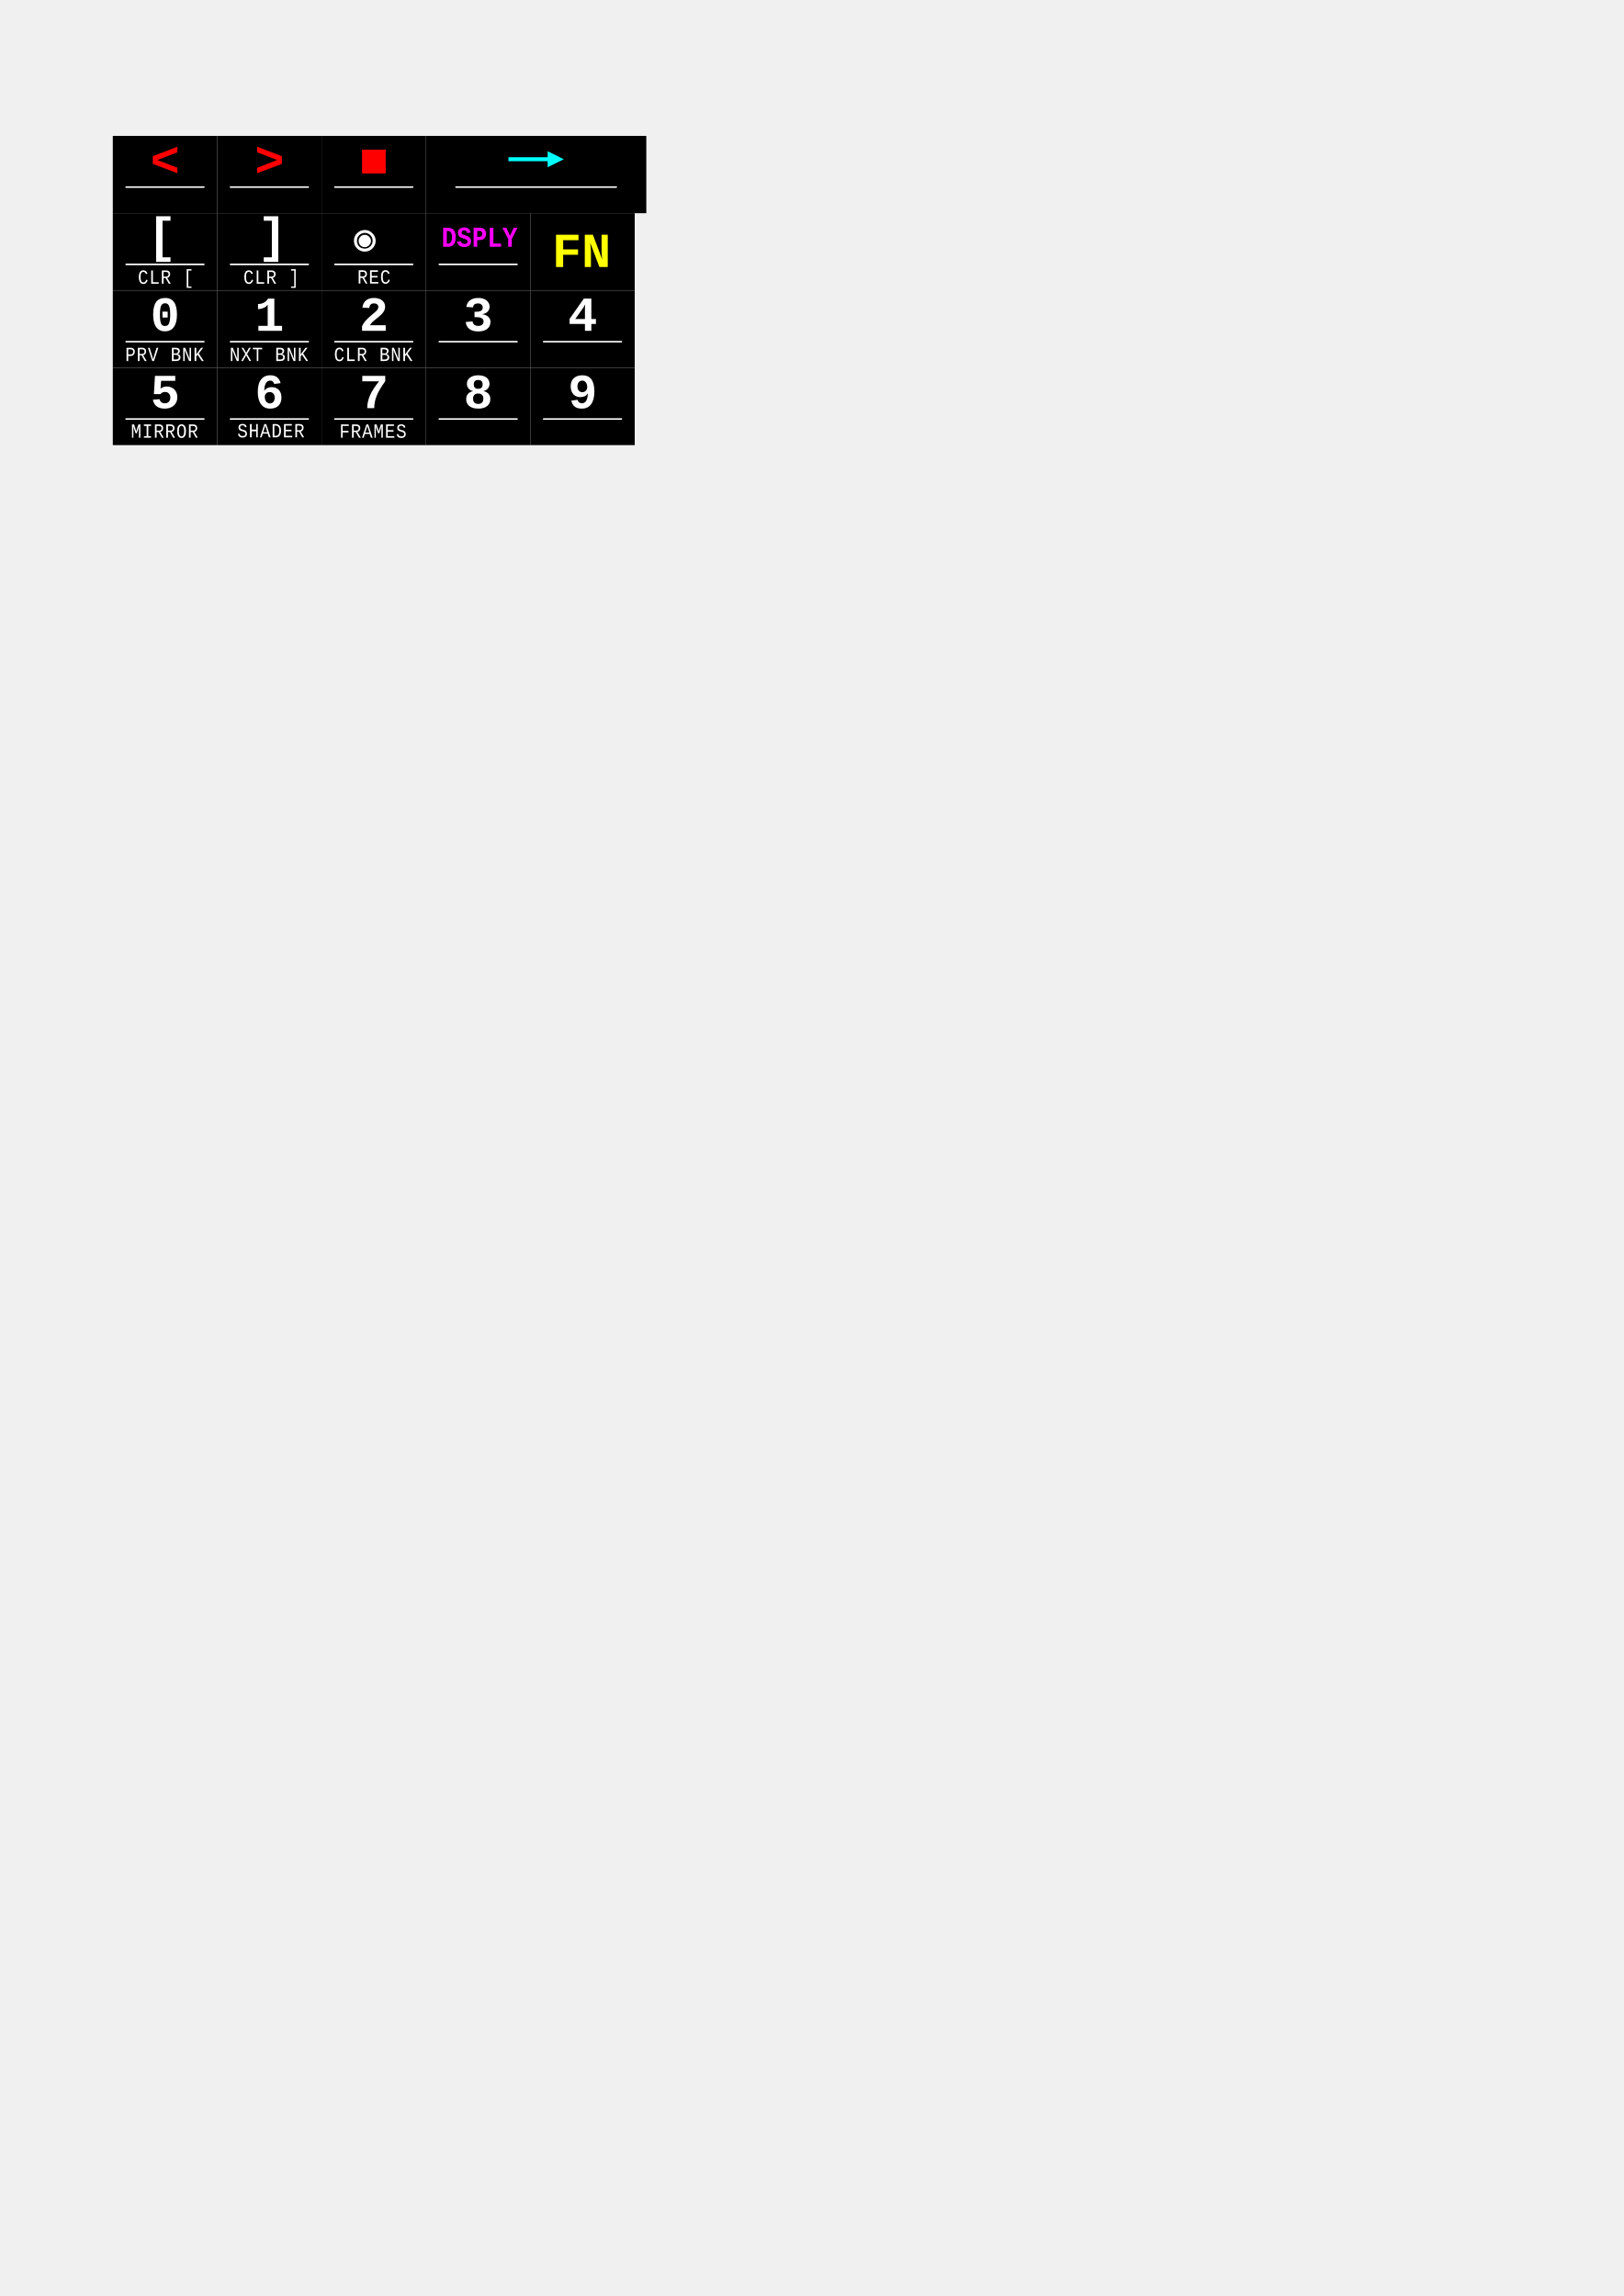
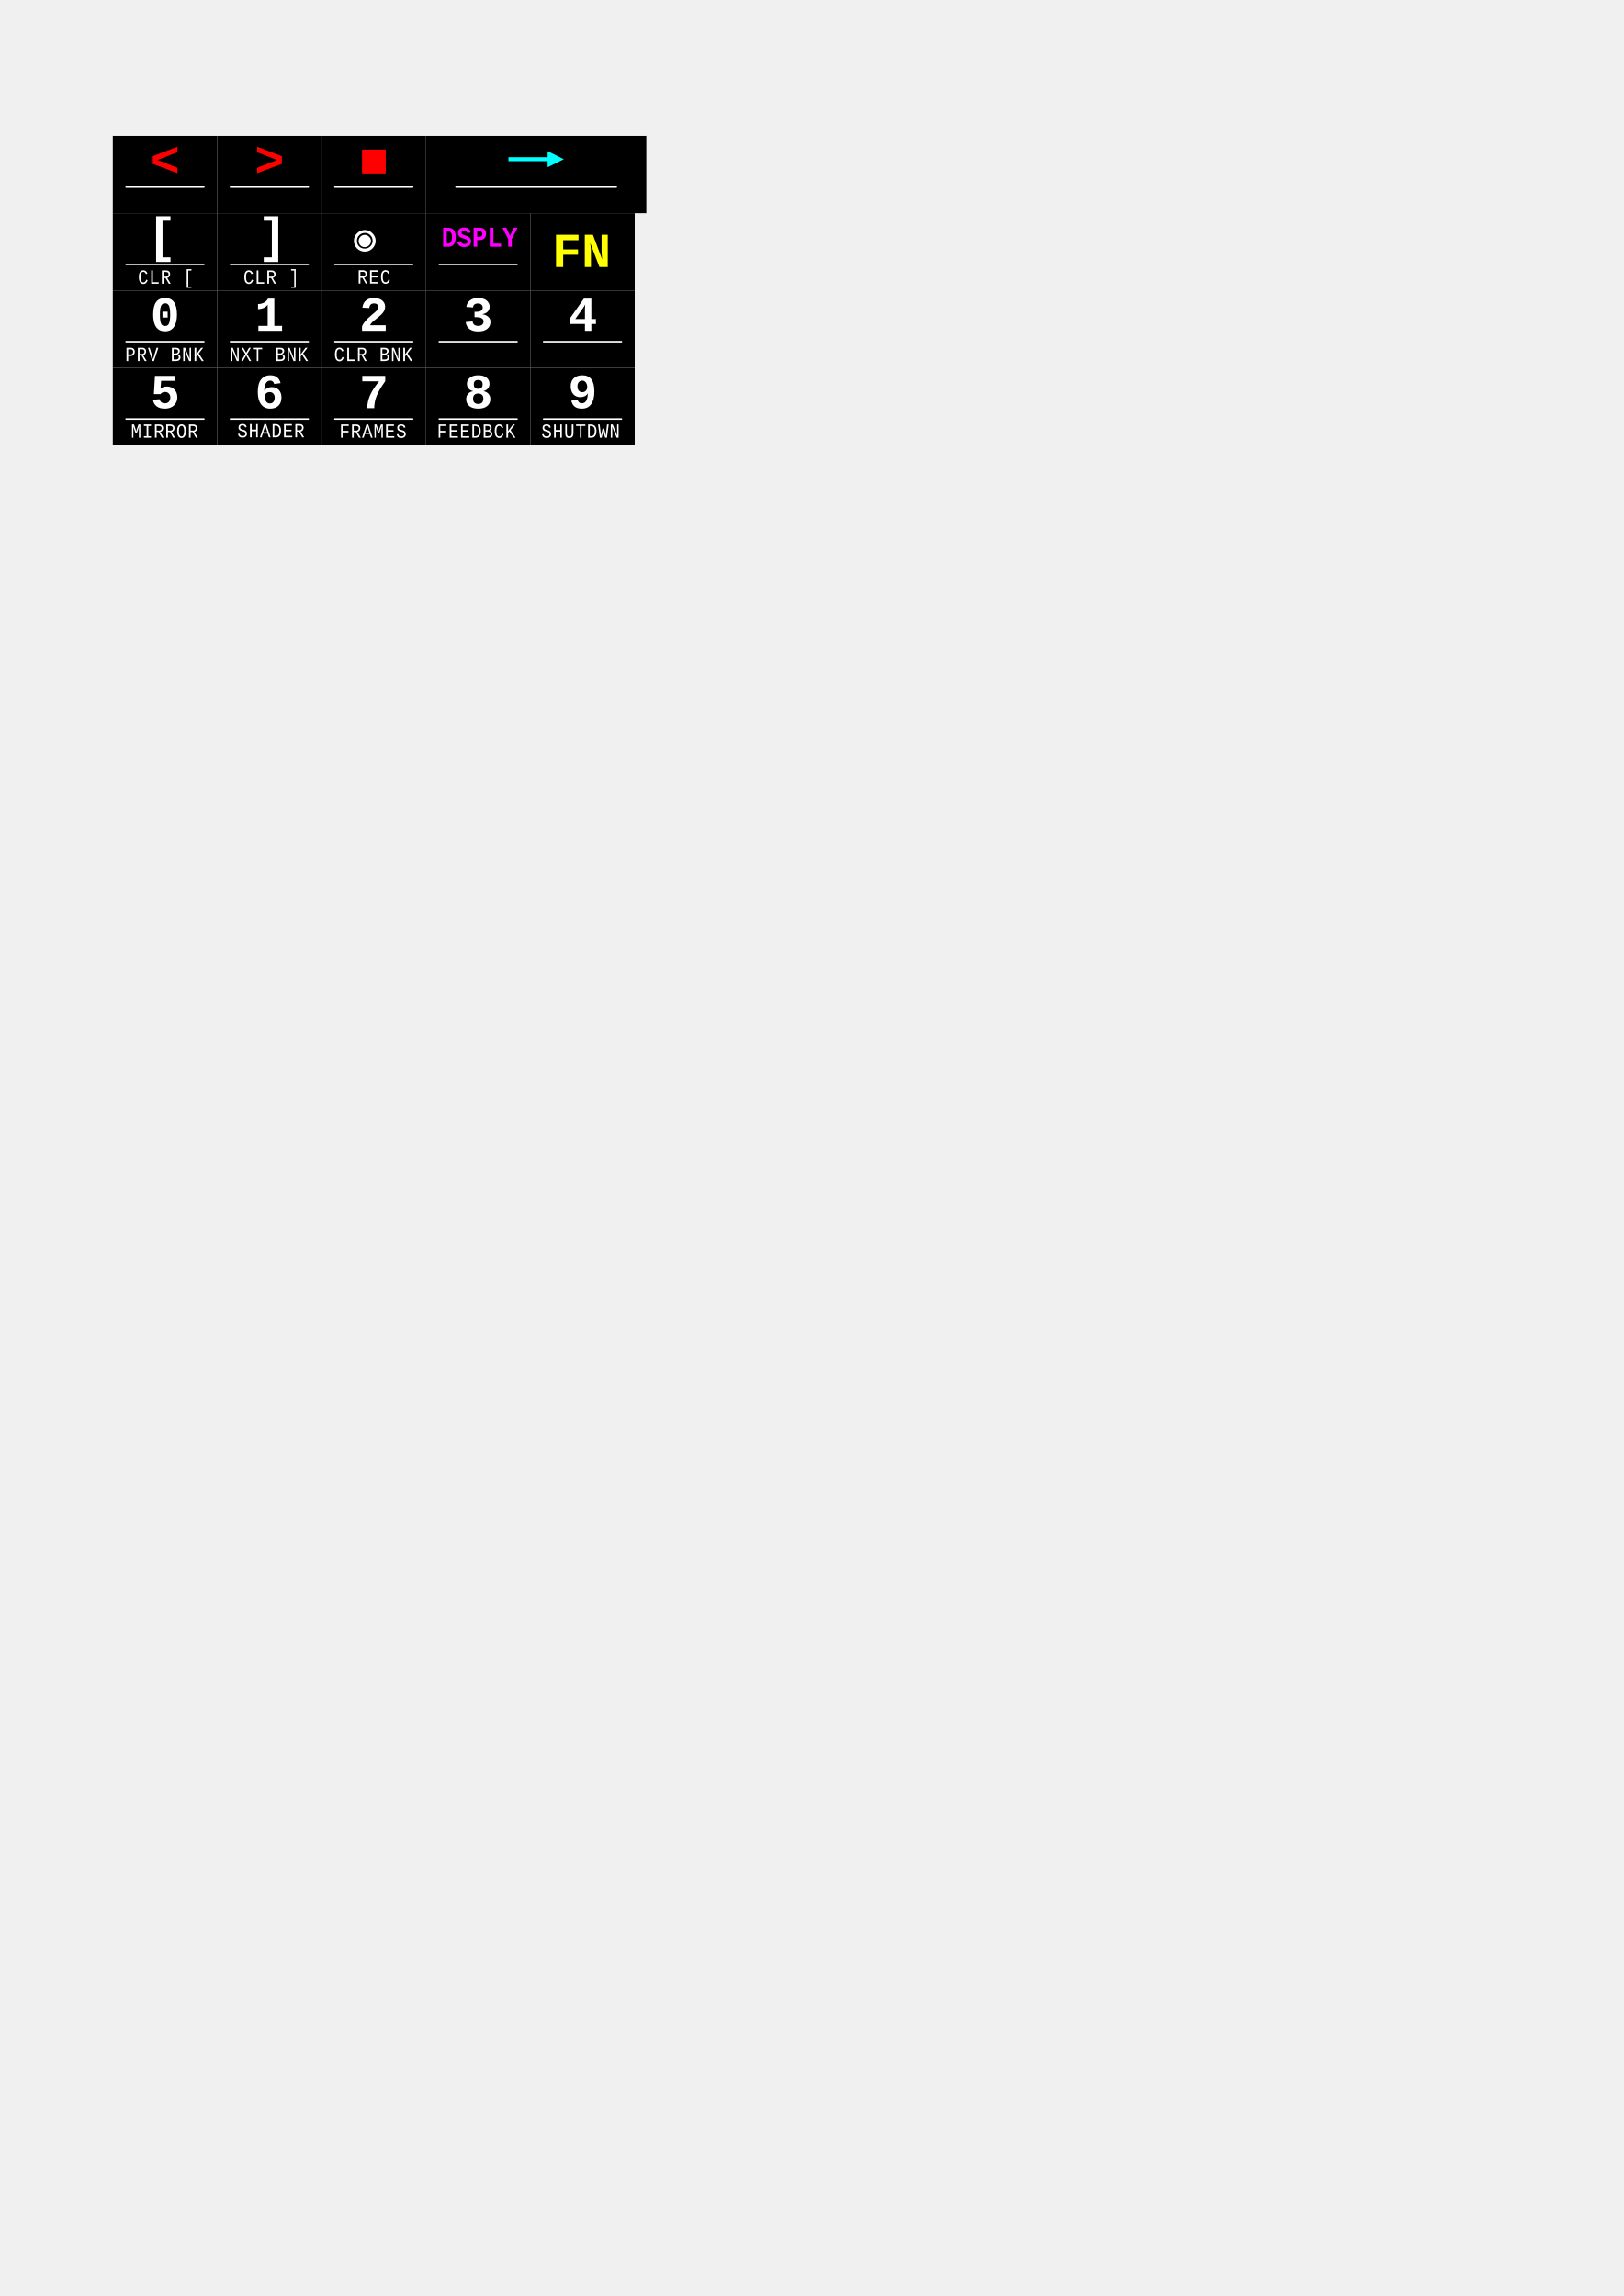
<svg xmlns="http://www.w3.org/2000/svg" width="210mm" height="297mm" viewBox="0 0 210 297" version="1.1" id="svg8" enable-background="new">
  <defs id="defs2" />
  <g id="layer1" style="display:inline">
    <g transform="translate(51.88333,42.37619)" id="g4563-7-3-8">
      <rect style="stroke-width:0.265" y="5.202" x="16.707" height="10" width="13.5" id="rect10-4-4-0" />
      <text xml:space="preserve" style="font-style:normal;font-variant:normal;font-weight:normal;font-stretch:normal;font-size:6.35px;line-height:1.25;font-family:'Courier New';-inkscape-font-specification:'Courier New';letter-spacing:0px;word-spacing:0px;fill:#000000;fill-opacity:1;stroke:none;stroke-width:0.265" x="21.565" y="10.419" id="text1169">
        <tspan x="21.565" y="10.419" id="tspan1167" style="stroke-width:0.265">
          <tspan x="21.565" y="10.419" style="font-weight:bold;fill:#ffffff;stroke-width:0.265" id="tspan1165">9</tspan>
        </tspan>
      </text>
      <text transform="scale(0.9364614,1.06785)" id="text5462" y="13.339" x="19.363" style="font-style:normal;font-variant:normal;font-weight:normal;font-stretch:normal;font-size:2.43px;line-height:1.25;font-family:'Courier New';-inkscape-font-specification:'Courier New';letter-spacing:0.108px;word-spacing:0px;fill:#000000;fill-opacity:1;stroke:none;stroke-width:0.2;stroke-miterlimit:4;stroke-dasharray:none" xml:space="preserve">
-         <tspan style="fill:#000000;stroke-width:0.2" id="tspan5460" y="13.339" x="19.363">
-           <tspan id="tspan5458" style="font-weight:normal;letter-spacing:0.108px;fill:#000000;stroke-width:0.2;stroke-miterlimit:4;stroke-dasharray:none" y="13.339" x="19.363">CLR BNK</tspan>
+         <tspan style="fill:#ffffff;stroke-width:0.2" id="tspan5460" y="13.339" x="19.363">
+           <tspan id="tspan5458" style="font-weight:normal;letter-spacing:0.108px;fill:#ffffff;stroke-width:0.2;stroke-miterlimit:4;stroke-dasharray:none" y="13.339" x="19.363">SHUTDWN</tspan>
        </tspan>
      </text>
      <path id="path3725-6-8-02" d="M 18.428,11.823 H 28.485" style="opacity:1;fill:#ffffff;fill-opacity:1;stroke:#ffffff;stroke-width:0.2;stroke-linecap:round;stroke-linejoin:miter;stroke-miterlimit:4;stroke-dasharray:none;stroke-dashoffset:0;stroke-opacity:1" />
    </g>
    <g transform="translate(38.38333,42.37619)" id="g4563-4-4-7">
      <rect style="stroke-width:0.265" y="5.202" x="16.707" height="10" width="13.5" id="rect10-9-8-7" />
      <text xml:space="preserve" style="font-style:normal;font-variant:normal;font-weight:normal;font-stretch:normal;font-size:6.35px;line-height:1.25;font-family:'Courier New';-inkscape-font-specification:'Courier New';letter-spacing:0px;word-spacing:0px;fill:#000000;fill-opacity:1;stroke:none;stroke-width:0.265" x="21.565" y="10.419" id="text1163">
        <tspan x="21.565" y="10.419" id="tspan1161" style="stroke-width:0.265">
          <tspan x="21.565" y="10.419" style="font-weight:bold;fill:#ffffff;stroke-width:0.265" id="tspan1159">8</tspan>
        </tspan>
      </text>
      <path id="path3725-8-3-1" d="M 18.428,11.823 H 28.485" style="opacity:1;fill:#ffffff;fill-opacity:1;stroke:#ffffff;stroke-width:0.2;stroke-linecap:round;stroke-linejoin:miter;stroke-miterlimit:4;stroke-dasharray:none;stroke-dashoffset:0;stroke-opacity:1" />
      <text xml:space="preserve" style="font-style:normal;font-variant:normal;font-weight:normal;font-stretch:normal;font-size:2.43px;line-height:1.25;font-family:'Courier New';-inkscape-font-specification:'Courier New';letter-spacing:0.108px;word-spacing:0px;fill:#000000;fill-opacity:1;stroke:none;stroke-width:0.2;stroke-miterlimit:4;stroke-dasharray:none" x="19.363" y="13.339" id="text5453" transform="scale(0.9364614,1.06785)">
-         <tspan x="19.363" y="13.339" id="tspan5451" style="fill:#000000;stroke-width:0.2">
-           <tspan x="19.363" y="13.339" style="font-weight:normal;letter-spacing:0.108px;fill:#000000;stroke-width:0.2;stroke-miterlimit:4;stroke-dasharray:none" id="tspan5449">CLR BNK</tspan>
+         <tspan x="19.363" y="13.339" id="tspan5451" style="fill:#ffffff;stroke-width:0.2">
+           <tspan x="19.363" y="13.339" style="font-weight:normal;letter-spacing:0.108px;fill:#ffffff;stroke-width:0.2;stroke-miterlimit:4;stroke-dasharray:none" id="tspan5449">FEEDBCK</tspan>
        </tspan>
      </text>
    </g>
    <g transform="translate(24.88333,42.37619)" id="g4563-7-1">
      <rect style="stroke-width:0.265" y="5.202" x="16.707" height="10" width="13.5" id="rect10-4-7" />
      <text transform="scale(0.9364614,1.06785)" id="text5423" y="13.339" x="20.293" style="font-style:normal;font-variant:normal;font-weight:normal;font-stretch:normal;font-size:2.43px;line-height:1.25;font-family:'Courier New';-inkscape-font-specification:'Courier New';letter-spacing:0.108px;word-spacing:0px;fill:#000000;fill-opacity:1;stroke:none;stroke-width:0.2;stroke-miterlimit:4;stroke-dasharray:none" xml:space="preserve">
        <tspan style="fill:#ffffff;fill-opacity:1;stroke-width:0.2" id="tspan5421" y="13.339" x="20.293">
          <tspan id="tspan5419" style="font-weight:normal;letter-spacing:0.108px;fill:#ffffff;fill-opacity:1;stroke-width:0.2;stroke-miterlimit:4;stroke-dasharray:none" y="13.339" x="20.293">FRAMES</tspan>
        </tspan>
      </text>
      <text xml:space="preserve" style="font-style:normal;font-variant:normal;font-weight:normal;font-stretch:normal;font-size:6.35px;line-height:1.25;font-family:'Courier New';-inkscape-font-specification:'Courier New';letter-spacing:0px;word-spacing:0px;fill:#000000;fill-opacity:1;stroke:none;stroke-width:0.265" x="21.565" y="10.419" id="text1037">
        <tspan x="21.565" y="10.419" id="tspan1035" style="stroke-width:0.265">
          <tspan x="21.565" y="10.419" style="font-weight:bold;fill:#ffffff;stroke-width:0.265" id="tspan1033">7</tspan>
        </tspan>
      </text>
      <path id="path3725-6-1" d="M 18.428,11.823 H 28.485" style="opacity:1;fill:#ffffff;fill-opacity:1;stroke:#ffffff;stroke-width:0.2;stroke-linecap:round;stroke-linejoin:miter;stroke-miterlimit:4;stroke-dasharray:none;stroke-dashoffset:0;stroke-opacity:1" />
    </g>
    <g transform="translate(11.38333,42.37619)" id="g4563-4-3">
      <rect style="stroke-width:0.265" y="5.202" x="16.707" height="10" width="13.5" id="rect10-9-4" />
      <text xml:space="preserve" style="font-style:normal;font-variant:normal;font-weight:normal;font-stretch:normal;font-size:2.43px;line-height:1.25;font-family:'Courier New';-inkscape-font-specification:'Courier New';letter-spacing:0.108px;word-spacing:0px;fill:#000000;fill-opacity:1;stroke:none;stroke-width:0.2;stroke-miterlimit:4;stroke-dasharray:none" x="19.363" y="13.339" id="text5373" transform="scale(0.9364614,1.06785)">
        <tspan x="19.363" y="13.339" id="tspan5371" style="fill:#000000;stroke-width:0.2">
          <tspan x="19.363" y="13.339" style="font-weight:normal;letter-spacing:0.108px;fill:#000000;stroke-width:0.2;stroke-miterlimit:4;stroke-dasharray:none" id="tspan5369">CLR BNK</tspan>
        </tspan>
      </text>
      <text xml:space="preserve" style="font-style:normal;font-variant:normal;font-weight:normal;font-stretch:normal;font-size:6.35px;line-height:1.25;font-family:'Courier New';-inkscape-font-specification:'Courier New';letter-spacing:0px;word-spacing:0px;fill:#000000;fill-opacity:1;stroke:none;stroke-width:0.265" x="21.565" y="10.419" id="text1157">
        <tspan x="21.565" y="10.419" id="tspan1155" style="stroke-width:0.265">
          <tspan x="21.565" y="10.419" style="font-weight:bold;fill:#ffffff;stroke-width:0.265" id="tspan1153">6</tspan>
        </tspan>
      </text>
      <path id="path3725-8-7" d="M 18.428,11.823 H 28.485" style="opacity:1;fill:#ffffff;fill-opacity:1;stroke:#ffffff;stroke-width:0.2;stroke-linecap:round;stroke-linejoin:miter;stroke-miterlimit:4;stroke-dasharray:none;stroke-dashoffset:0;stroke-opacity:1" />
    </g>
    <g transform="translate(-2.116667,42.37619)" id="g4563-3">
      <rect style="stroke-width:0.265" y="5.202" x="16.707" height="10" width="13.5" id="rect10-3" />
      <text xml:space="preserve" style="font-style:normal;font-variant:normal;font-weight:normal;font-stretch:normal;font-size:6.35px;line-height:1.25;font-family:'Courier New';-inkscape-font-specification:'Courier New';letter-spacing:0px;word-spacing:0px;fill:#000000;fill-opacity:1;stroke:none;stroke-width:0.265" x="21.565" y="10.419" id="text1151">
        <tspan x="21.565" y="10.419" id="tspan1149" style="stroke-width:0.265">
          <tspan x="21.565" y="10.419" style="font-weight:bold;fill:#ffffff;stroke-width:0.265" id="tspan1147">5</tspan>
        </tspan>
      </text>
      <text transform="scale(0.9364614,1.06785)" id="text5414" y="13.339" x="20.336" style="font-style:normal;font-variant:normal;font-weight:normal;font-stretch:normal;font-size:2.43px;line-height:1.25;font-family:'Courier New';-inkscape-font-specification:'Courier New';letter-spacing:0.108px;word-spacing:0px;fill:#ffffff;fill-opacity:1;stroke:none;stroke-width:0.2;stroke-miterlimit:4;stroke-dasharray:none" xml:space="preserve">
        <tspan style="fill:#ffffff;stroke-width:0.2" id="tspan5412" y="13.339" x="20.336">
          <tspan id="tspan5410" style="font-weight:normal;letter-spacing:0.108px;fill:#ffffff;stroke-width:0.2;stroke-miterlimit:4;stroke-dasharray:none" y="13.339" x="20.336">MIRROR</tspan>
        </tspan>
      </text>
      <path id="path3725-60" d="M 18.428,11.823 H 28.485" style="opacity:1;fill:#ffffff;fill-opacity:1;stroke:#ffffff;stroke-width:0.2;stroke-linecap:round;stroke-linejoin:miter;stroke-miterlimit:4;stroke-dasharray:none;stroke-dashoffset:0;stroke-opacity:1" />
    </g>
    <g transform="translate(51.88333,32.37619)" id="g4563-7-3-2">
      <rect style="stroke-width:0.265" y="5.202" x="16.707" height="10" width="13.5" id="rect10-4-4-1" />
      <text xml:space="preserve" style="font-style:normal;font-variant:normal;font-weight:normal;font-stretch:normal;font-size:6.35px;line-height:1.25;font-family:'Courier New';-inkscape-font-specification:'Courier New';letter-spacing:0px;word-spacing:0px;fill:#000000;fill-opacity:1;stroke:none;stroke-width:0.265" x="21.565" y="10.419" id="text1145">
        <tspan x="21.565" y="10.419" id="tspan1143" style="stroke-width:0.265">
          <tspan x="21.565" y="10.419" style="font-weight:bold;fill:#ffffff;stroke-width:0.265" id="tspan1141">4</tspan>
        </tspan>
      </text>
      <path id="path3725-6-8-0" d="M 18.428,11.823 H 28.485" style="opacity:1;fill:#ffffff;fill-opacity:1;stroke:#ffffff;stroke-width:0.2;stroke-linecap:round;stroke-linejoin:miter;stroke-miterlimit:4;stroke-dasharray:none;stroke-dashoffset:0;stroke-opacity:1" />
      <text xml:space="preserve" style="font-style:normal;font-variant:normal;font-weight:normal;font-stretch:normal;font-size:2.43px;line-height:1.25;font-family:'Courier New';-inkscape-font-specification:'Courier New';letter-spacing:0.108px;word-spacing:0px;fill:#000000;fill-opacity:1;stroke:none;stroke-width:0.2;stroke-miterlimit:4;stroke-dasharray:none" x="19.363" y="13.339" id="text5562" transform="scale(0.9364614,1.06785)">
        <tspan x="19.363" y="13.339" id="tspan5560" style="fill:#000000;stroke-width:0.2">
          <tspan x="19.363" y="13.339" style="font-weight:normal;letter-spacing:0.108px;fill:#000000;stroke-width:0.2;stroke-miterlimit:4;stroke-dasharray:none" id="tspan5558">CLR BNK</tspan>
        </tspan>
      </text>
    </g>
    <g transform="translate(38.38333,32.37619)" id="g4563-4-4-6">
      <rect style="stroke-width:0.265" y="5.202" x="16.707" height="10" width="13.5" id="rect10-9-8-4" />
      <text xml:space="preserve" style="font-style:normal;font-variant:normal;font-weight:normal;font-stretch:normal;font-size:6.35px;line-height:1.25;font-family:'Courier New';-inkscape-font-specification:'Courier New';letter-spacing:0px;word-spacing:0px;fill:#000000;fill-opacity:1;stroke:none;stroke-width:0.265" x="21.565" y="10.419" id="text1139">
        <tspan x="21.565" y="10.419" id="tspan1137" style="stroke-width:0.265">
          <tspan x="21.565" y="10.419" style="font-weight:bold;fill:#ffffff;stroke-width:0.265" id="tspan1135">3</tspan>
        </tspan>
      </text>
      <path id="path3725-8-3-2" d="M 18.428,11.823 H 28.485" style="opacity:1;fill:#ffffff;fill-opacity:1;stroke:#ffffff;stroke-width:0.2;stroke-linecap:round;stroke-linejoin:miter;stroke-miterlimit:4;stroke-dasharray:none;stroke-dashoffset:0;stroke-opacity:1" />
      <text transform="scale(0.9364614,1.06785)" id="text5553" y="13.339" x="19.485" style="font-style:normal;font-variant:normal;font-weight:normal;font-stretch:normal;font-size:2.43px;line-height:1.25;font-family:'Courier New';-inkscape-font-specification:'Courier New';letter-spacing:0.108px;word-spacing:0px;fill:#000000;fill-opacity:1;stroke:none;stroke-width:0.2;stroke-miterlimit:4;stroke-dasharray:none" xml:space="preserve">
        <tspan style="fill:#000000;stroke-width:0.2" id="tspan5551" y="13.339" x="19.485">
          <tspan id="tspan5549" style="font-weight:normal;letter-spacing:0.108px;fill:#000000;stroke-width:0.2;stroke-miterlimit:4;stroke-dasharray:none" y="13.339" x="19.485">CLR BNK</tspan>
        </tspan>
      </text>
    </g>
    <g id="g5405">
      <rect style="stroke-width:0.265" y="37.579" x="41.59" height="10" width="13.5" id="rect10-4-5" />
      <text xml:space="preserve" style="font-style:normal;font-variant:normal;font-weight:normal;font-stretch:normal;font-size:6.35px;line-height:1.25;font-family:'Courier New';-inkscape-font-specification:'Courier New';letter-spacing:0px;word-spacing:0px;fill:#000000;fill-opacity:1;stroke:none;stroke-width:0.265" x="46.449" y="42.795" id="text1127">
        <tspan x="46.449" y="42.795" id="tspan1125" style="stroke-width:0.265">
          <tspan x="46.449" y="42.795" style="font-weight:bold;fill:#ffffff;stroke-width:0.265" id="tspan1123">2</tspan>
        </tspan>
      </text>
      <path id="path3725-6-9" d="M 43.311,44.199 H 53.369" style="opacity:1;fill:#ffffff;fill-opacity:1;stroke:#ffffff;stroke-width:0.2;stroke-linecap:round;stroke-linejoin:miter;stroke-miterlimit:4;stroke-dasharray:none;stroke-dashoffset:0;stroke-opacity:1" />
      <text xml:space="preserve" style="font-style:normal;font-variant:normal;font-weight:normal;font-stretch:normal;font-size:2.43px;line-height:1.25;font-family:'Courier New';-inkscape-font-specification:'Courier New';letter-spacing:0.108px;word-spacing:0px;fill:#ffffff;fill-opacity:1;stroke:none;stroke-width:0.2;stroke-miterlimit:4;stroke-dasharray:none" x="46.118" y="43.734" id="text1133" transform="scale(0.9364614,1.06785)">
        <tspan x="46.118" y="43.734" id="tspan1131" style="stroke-width:0.2">
          <tspan x="46.118" y="43.734" style="font-weight:normal;letter-spacing:0.108px;fill:#ffffff;stroke-width:0.2;stroke-miterlimit:4;stroke-dasharray:none" id="tspan1129">CLR BNK</tspan>
        </tspan>
      </text>
    </g>
    <g transform="translate(11.38333,32.37619)" id="g4563-4-6">
      <rect style="stroke-width:0.265" y="5.202" x="16.707" height="10" width="13.5" id="rect10-9-84" />
      <text xml:space="preserve" style="font-style:normal;font-variant:normal;font-weight:normal;font-stretch:normal;font-size:6.35px;line-height:1.25;font-family:'Courier New';-inkscape-font-specification:'Courier New';letter-spacing:0px;word-spacing:0px;fill:#000000;fill-opacity:1;stroke:none;stroke-width:0.265" x="21.565" y="10.419" id="text1115">
        <tspan x="21.565" y="10.419" id="tspan1113" style="stroke-width:0.265">
          <tspan x="21.565" y="10.419" style="font-weight:bold;fill:#ffffff;stroke-width:0.265" id="tspan1111">1</tspan>
        </tspan>
      </text>
      <path id="path3725-8-4" d="M 18.428,11.823 H 28.485" style="opacity:1;fill:#ffffff;fill-opacity:1;stroke:#ffffff;stroke-width:0.2;stroke-linecap:round;stroke-linejoin:miter;stroke-miterlimit:4;stroke-dasharray:none;stroke-dashoffset:0;stroke-opacity:1" />
      <text xml:space="preserve" style="font-style:normal;font-variant:normal;font-weight:normal;font-stretch:normal;font-size:2.43px;line-height:1.25;font-family:'Courier New';-inkscape-font-specification:'Courier New';letter-spacing:0.108px;word-spacing:0px;fill:#ffffff;fill-opacity:1;stroke:none;stroke-width:0.2;stroke-miterlimit:4;stroke-dasharray:none" x="19.546" y="13.415" id="text1121" transform="scale(0.9364614,1.06785)">
        <tspan x="19.546" y="13.415" id="tspan1119" style="stroke-width:0.2">
          <tspan x="19.546" y="13.415" style="font-weight:normal;letter-spacing:0.108px;fill:#ffffff;stroke-width:0.2;stroke-miterlimit:4;stroke-dasharray:none" id="tspan1117">NXT BNK</tspan>
        </tspan>
      </text>
    </g>
    <g transform="translate(-2.116668,32.37619)" id="g4563-8">
      <rect style="stroke-width:0.265" y="5.202" x="16.707" height="10" width="13.5" id="rect10-5" />
      <text xml:space="preserve" style="font-style:normal;font-variant:normal;font-weight:normal;font-stretch:normal;font-size:6.35px;line-height:1.25;font-family:'Courier New';-inkscape-font-specification:'Courier New';letter-spacing:0px;word-spacing:0px;fill:#000000;fill-opacity:1;stroke:none;stroke-width:0.265" x="21.565" y="10.419" id="text1103">
        <tspan x="21.565" y="10.419" id="tspan1101" style="stroke-width:0.265">
          <tspan x="21.565" y="10.419" style="font-weight:bold;fill:#ffffff;stroke-width:0.265" id="tspan1099">0</tspan>
        </tspan>
      </text>
      <path id="path3725-9" d="M 18.428,11.823 H 28.485" style="opacity:1;fill:#ffffff;fill-opacity:1;stroke:#ffffff;stroke-width:0.2;stroke-linecap:round;stroke-linejoin:miter;stroke-miterlimit:4;stroke-dasharray:none;stroke-dashoffset:0;stroke-opacity:1" />
      <text xml:space="preserve" style="font-style:normal;font-variant:normal;font-weight:normal;font-stretch:normal;font-size:2.43px;line-height:1.25;font-family:'Courier New';-inkscape-font-specification:'Courier New';letter-spacing:0.108px;word-spacing:0px;fill:#ffffff;fill-opacity:1;stroke:none;stroke-width:0.2;stroke-miterlimit:4;stroke-dasharray:none" x="19.546" y="13.415" id="text1109" transform="scale(0.9364614,1.06785)">
        <tspan x="19.546" y="13.415" id="tspan1107" style="stroke-width:0.2">
          <tspan x="19.546" y="13.415" style="font-weight:normal;letter-spacing:0.108px;fill:#ffffff;stroke-width:0.2;stroke-miterlimit:4;stroke-dasharray:none" id="tspan1105">PRV BNK</tspan>
        </tspan>
      </text>
    </g>
    <g transform="translate(51.88333,22.37619)" id="g4563-7-3">
      <rect style="stroke-width:0.265" y="5.202" x="16.707" height="10" width="13.5" id="rect10-4-4" />
      <text xml:space="preserve" style="font-style:normal;font-variant:normal;font-weight:normal;font-stretch:normal;font-size:6.35px;line-height:1.25;font-family:'Courier New';-inkscape-font-specification:'Courier New';letter-spacing:0px;word-spacing:0px;fill:#ffff00;fill-opacity:1;stroke:none;stroke-width:0.265" x="19.516" y="12.162" id="text1085">
        <tspan x="19.516" y="12.162" id="tspan1083" style="stroke-width:0.265">
          <tspan x="19.516" y="12.162" style="font-weight:bold;fill:#ffff00;stroke-width:0.265" id="tspan1081">FN</tspan>
        </tspan>
      </text>
    </g>
    <g style="display:inline" transform="translate(38.38333,22.37619)" id="g4563-7-11">
      <rect style="stroke-width:0.265" y="5.202" x="16.707" height="10" width="13.5" id="rect10-4-0" />
      <path id="path3725-6-7" d="M 18.428,11.823 H 28.485" style="opacity:1;fill:#ffffff;fill-opacity:1;stroke:#ffffff;stroke-width:0.2;stroke-linecap:round;stroke-linejoin:miter;stroke-miterlimit:4;stroke-dasharray:none;stroke-dashoffset:0;stroke-opacity:1" />
      <text xml:space="preserve" style="font-style:normal;font-variant:normal;font-weight:normal;font-stretch:normal;font-size:3.503px;line-height:1.25;font-family:'Courier New';-inkscape-font-specification:'Courier New';letter-spacing:0px;word-spacing:0px;fill:#ff00ff;fill-opacity:1;stroke:none;stroke-width:0.328" x="19.967" y="8.944" id="text1043" transform="scale(0.9371379,1.067079)">
        <tspan x="19.967" y="8.944" id="tspan1041" style="fill:#ff00ff;stroke-width:0.328">
          <tspan x="19.967" y="8.944" style="font-weight:bold;font-size:3.503px;fill:#ff00ff;stroke-width:0.328" id="tspan1039">DSPLY</tspan>
        </tspan>
      </text>
      <text transform="scale(0.9364614,1.06785)" id="text5571-1" y="13.339" x="19.363" style="font-style:normal;font-variant:normal;font-weight:normal;font-stretch:normal;font-size:2.43px;line-height:1.25;font-family:'Courier New';-inkscape-font-specification:'Courier New';letter-spacing:0.108px;word-spacing:0px;fill:#000000;fill-opacity:1;stroke:none;stroke-width:0.2;stroke-miterlimit:4;stroke-dasharray:none" xml:space="preserve">
        <tspan style="fill:#000000;stroke-width:0.2" id="tspan5569-6" y="13.339" x="19.363">
          <tspan id="tspan5567-5" style="font-weight:normal;letter-spacing:0.108px;fill:#000000;stroke-width:0.2;stroke-miterlimit:4;stroke-dasharray:none" y="13.339" x="19.363">CLR BNK</tspan>
        </tspan>
      </text>
    </g>
    <g transform="translate(24.88333,22.37619)" id="g4563-7">
      <rect style="stroke-width:0.265" y="5.202" x="16.707" height="10" width="13.5" id="rect10-4" />
      <path id="path3725-6" d="M 18.428,11.823 H 28.485" style="opacity:1;fill:#ffffff;fill-opacity:1;stroke:#ffffff;stroke-width:0.2;stroke-linecap:round;stroke-linejoin:miter;stroke-miterlimit:4;stroke-dasharray:none;stroke-dashoffset:0;stroke-opacity:1" />
      <text transform="scale(0.9364614,1.06785)" id="text5571" y="13.339" x="19.363" style="font-style:normal;font-variant:normal;font-weight:normal;font-stretch:normal;font-size:2.43px;line-height:1.25;font-family:'Courier New';-inkscape-font-specification:'Courier New';letter-spacing:0.108px;word-spacing:0px;fill:#000000;fill-opacity:1;stroke:none;stroke-width:0.2;stroke-miterlimit:4;stroke-dasharray:none" xml:space="preserve">
        <tspan style="fill:#000000;stroke-width:0.2" id="tspan5569" y="13.339" x="19.363">
          <tspan id="tspan5567" style="font-weight:normal;letter-spacing:0.108px;fill:#000000;stroke-width:0.2;stroke-miterlimit:4;stroke-dasharray:none" y="13.339" x="19.363">CLR BK</tspan>
        </tspan>
      </text>
    </g>
    <g transform="translate(11.38333,22.37619)" id="g4563-4">
      <rect style="stroke-width:0.265" y="5.202" x="16.707" height="10" width="13.5" id="rect10-9" />
      <text xml:space="preserve" style="font-style:normal;font-variant:normal;font-weight:normal;font-stretch:normal;font-size:6.35px;line-height:1.25;font-family:'Courier New';-inkscape-font-specification:'Courier New';letter-spacing:0px;word-spacing:0px;fill:#000000;fill-opacity:1;stroke:none;stroke-width:0.265" x="21.95" y="10.191" id="text1049">
        <tspan x="21.95" y="10.191" id="tspan1047" style="stroke-width:0.265">
          <tspan x="21.95" y="10.191" style="font-weight:bold;fill:#ffffff;stroke-width:0.265" id="tspan1045">]</tspan>
        </tspan>
      </text>
      <path id="path3725-8" d="M 18.428,11.823 H 28.485" style="opacity:1;fill:#ffffff;fill-opacity:1;stroke:#ffffff;stroke-width:0.2;stroke-linecap:round;stroke-linejoin:miter;stroke-miterlimit:4;stroke-dasharray:none;stroke-dashoffset:0;stroke-opacity:1" />
      <text xml:space="preserve" style="font-style:normal;font-variant:normal;font-weight:normal;font-stretch:normal;font-size:2.43px;line-height:1.25;font-family:'Courier New';-inkscape-font-specification:'Courier New';letter-spacing:0.108px;word-spacing:0px;fill:#ffffff;fill-opacity:1;stroke:none;stroke-width:0.2;stroke-miterlimit:4;stroke-dasharray:none" x="21.45" y="13.415" id="text1097" transform="scale(0.9364614,1.06785)">
        <tspan x="21.45" y="13.415" id="tspan1095" style="stroke-width:0.2">
          <tspan x="21.45" y="13.415" style="font-weight:normal;letter-spacing:0.108px;fill:#ffffff;stroke-width:0.2;stroke-miterlimit:4;stroke-dasharray:none" id="tspan1093">CLR ]</tspan>
        </tspan>
      </text>
      <text xml:space="preserve" style="font-style:normal;font-variant:normal;font-weight:normal;font-stretch:normal;font-size:6.35px;line-height:1.25;font-family:'Courier New';-inkscape-font-specification:'Courier New';letter-spacing:0px;word-spacing:0px;display:inline;fill:#000000;fill-opacity:1;stroke:none;stroke-width:0.265" x="34.218" y="10.172" id="text1049-6">
        <tspan x="34.218" y="10.172" id="tspan1047-7" style="font-size:4.939px;line-height:1;stroke-width:0.265">
          <tspan x="34.218" y="10.172" style="font-weight:bold;font-size:4.939px;line-height:1;fill:#ffffff;stroke-width:0.265" id="tspan1045-3">⦿</tspan>
        </tspan>
      </text>
      <text xml:space="preserve" style="font-style:normal;font-variant:normal;font-weight:normal;font-stretch:normal;font-size:2.43px;line-height:1.25;font-family:'Courier New';-inkscape-font-specification:'Courier New';letter-spacing:0.108px;word-spacing:0px;display:inline;fill:#ffffff;fill-opacity:1;stroke:none;stroke-width:0.2;stroke-miterlimit:4;stroke-dasharray:none" x="37.195" y="13.395" id="text1097-2" transform="scale(0.9364614,1.06785)">
        <tspan x="37.195" y="13.395" id="tspan1095-3" style="stroke-width:0.2">
          <tspan x="37.195" y="13.395" style="font-weight:normal;letter-spacing:0.108px;fill:#ffffff;stroke-width:0.2;stroke-miterlimit:4;stroke-dasharray:none" id="tspan1093-7">REC</tspan>
        </tspan>
      </text>
    </g>
    <g id="g4563" transform="translate(-2.116667,22.37619)">
      <rect style="stroke-width:0.265" y="5.202" x="16.707" height="10" width="13.5" id="rect10" />
      <text xml:space="preserve" style="font-style:normal;font-variant:normal;font-weight:normal;font-stretch:normal;font-size:6.35px;line-height:1.25;font-family:'Courier New';-inkscape-font-specification:'Courier New';letter-spacing:0px;word-spacing:0px;fill:#000000;fill-opacity:1;stroke:none;stroke-width:0.265" x="21.153" y="10.191" id="text1055">
        <tspan x="21.153" y="10.191" id="tspan1053" style="stroke-width:0.265">
          <tspan x="21.153" y="10.191" style="font-weight:bold;fill:#ffffff;stroke-width:0.265" id="tspan1051">[</tspan>
        </tspan>
      </text>
      <path id="path3725" d="M 18.428,11.823 H 28.485" style="opacity:1;fill:#ffffff;fill-opacity:1;stroke:#ffffff;stroke-width:0.2;stroke-linecap:round;stroke-linejoin:miter;stroke-miterlimit:4;stroke-dasharray:none;stroke-dashoffset:0;stroke-opacity:1" />
      <text xml:space="preserve" style="font-style:normal;font-variant:normal;font-weight:normal;font-stretch:normal;font-size:2.43px;line-height:1.25;font-family:'Courier New';-inkscape-font-specification:'Courier New';letter-spacing:0.108px;word-spacing:0px;fill:#ffffff;fill-opacity:1;stroke:none;stroke-width:0.2;stroke-miterlimit:4;stroke-dasharray:none" x="21.297" y="13.415" id="text1091" transform="scale(0.9364614,1.06785)">
        <tspan x="21.297" y="13.415" id="tspan1089" style="stroke-width:0.2">
          <tspan x="21.297" y="13.415" style="font-weight:normal;letter-spacing:0.108px;fill:#ffffff;stroke-width:0.2;stroke-miterlimit:4;stroke-dasharray:none" id="tspan1087">CLR [</tspan>
        </tspan>
      </text>
    </g>
    <g id="g5192" transform="translate(-6.350006)">
      <rect style="stroke-width:0.265" y="17.579" x="61.44" height="10" width="28.5" id="rect10-9-8-6" />
      <text xml:space="preserve" style="font-style:normal;font-variant:normal;font-weight:normal;font-stretch:normal;font-size:9.038px;line-height:1.25;font-family:'Courier New';-inkscape-font-specification:'Courier New';letter-spacing:0px;word-spacing:0px;fill:#00ffff;fill-opacity:1;stroke:none;stroke-width:0.377" x="50.46" y="32.443" id="text1079" transform="scale(1.423259,0.7026127)">
        <tspan x="50.46" y="32.443" id="tspan1077" style="fill:#00ffff;stroke-width:0.377">
          <tspan x="50.46" y="32.443" style="font-weight:bold;fill:#00ffff;stroke-width:0.377" id="tspan1075">➞</tspan>
        </tspan>
      </text>
      <text transform="scale(0.9364614,1.06785)" id="text5498" y="24.857" x="74.94" style="font-style:normal;font-variant:normal;font-weight:normal;font-stretch:normal;font-size:2.43px;line-height:1.25;font-family:'Courier New';-inkscape-font-specification:'Courier New';letter-spacing:0.108px;word-spacing:0px;fill:#000000;fill-opacity:1;stroke:none;stroke-width:0.2;stroke-miterlimit:4;stroke-dasharray:none" xml:space="preserve">
        <tspan style="fill:#000000;stroke-width:0.2" id="tspan5496" y="24.857" x="74.94">
          <tspan id="tspan5494" style="font-weight:normal;letter-spacing:0.108px;fill:#000000;stroke-width:0.2;stroke-miterlimit:4;stroke-dasharray:none" y="24.857" x="74.94">CLR BNK</tspan>
        </tspan>
      </text>
      <path id="path3725-8-3-6" d="M 65.326,24.199 H 86.054" style="opacity:1;fill:#ffffff;fill-opacity:1;stroke:#ffffff;stroke-width:0.2;stroke-linecap:round;stroke-linejoin:miter;stroke-miterlimit:4;stroke-dasharray:none;stroke-dashoffset:0;stroke-opacity:1" />
    </g>
    <g transform="translate(24.88333,12.37619)" id="g4563-7-4">
      <rect style="stroke-width:0.265" y="5.202" x="16.707" height="10" width="13.5" id="rect10-4-6" />
      <text xml:space="preserve" style="font-style:normal;font-variant:normal;font-weight:normal;font-stretch:normal;font-size:6.35px;line-height:1.25;font-family:'Courier New';-inkscape-font-specification:'Courier New';letter-spacing:0px;word-spacing:0px;fill:#000000;fill-opacity:1;stroke:none;stroke-width:0.265" x="21.565" y="10.419" id="text1073">
        <tspan x="21.565" y="10.419" id="tspan1071" style="stroke-width:0.265">
          <tspan x="21.565" y="10.419" style="font-weight:bold;fill:#ff0000;stroke-width:0.265" id="tspan1069">■</tspan>
        </tspan>
      </text>
      <path id="path3725-6-6" d="M 18.428,11.823 H 28.485" style="opacity:1;fill:#ffffff;fill-opacity:1;stroke:#ffffff;stroke-width:0.2;stroke-linecap:round;stroke-linejoin:miter;stroke-miterlimit:4;stroke-dasharray:none;stroke-dashoffset:0;stroke-opacity:1" />
      <text xml:space="preserve" style="font-style:normal;font-variant:normal;font-weight:normal;font-stretch:normal;font-size:2.43px;line-height:1.25;font-family:'Courier New';-inkscape-font-specification:'Courier New';letter-spacing:0.108px;word-spacing:0px;fill:#000000;fill-opacity:1;stroke:none;stroke-width:0.2;stroke-miterlimit:4;stroke-dasharray:none" x="19.363" y="13.339" id="text5489" transform="scale(0.9364614,1.06785)">
        <tspan x="19.363" y="13.339" id="tspan5487" style="fill:#000000;stroke-width:0.2">
          <tspan x="19.363" y="13.339" style="font-weight:normal;letter-spacing:0.108px;fill:#000000;stroke-width:0.2;stroke-miterlimit:4;stroke-dasharray:none" id="tspan5485">CLR BNK</tspan>
        </tspan>
      </text>
    </g>
    <g transform="translate(11.38333,12.37619)" id="g4563-4-69">
      <rect style="stroke-width:0.265" y="5.202" x="16.707" height="10" width="13.5" id="rect10-9-3" />
      <text xml:space="preserve" style="font-style:normal;font-variant:normal;font-weight:normal;font-stretch:normal;font-size:6.35px;line-height:1.25;font-family:'Courier New';-inkscape-font-specification:'Courier New';letter-spacing:0px;word-spacing:0px;fill:#000000;fill-opacity:1;stroke:none;stroke-width:0.265" x="21.565" y="10.419" id="text1067">
        <tspan x="21.565" y="10.419" id="tspan1065" style="stroke-width:0.265">
          <tspan x="21.565" y="10.419" style="font-weight:bold;fill:#ff0000;stroke-width:0.265" id="tspan1063">&gt;</tspan>
        </tspan>
      </text>
      <text transform="scale(0.9364614,1.06785)" id="text5480" y="13.339" x="19.363" style="font-style:normal;font-variant:normal;font-weight:normal;font-stretch:normal;font-size:2.43px;line-height:1.25;font-family:'Courier New';-inkscape-font-specification:'Courier New';letter-spacing:0.108px;word-spacing:0px;fill:#000000;fill-opacity:1;stroke:none;stroke-width:0.2;stroke-miterlimit:4;stroke-dasharray:none" xml:space="preserve">
        <tspan style="fill:#000000;stroke-width:0.2" id="tspan5478" y="13.339" x="19.363">
          <tspan id="tspan5476" style="font-weight:normal;letter-spacing:0.108px;fill:#000000;stroke-width:0.2;stroke-miterlimit:4;stroke-dasharray:none" y="13.339" x="19.363">CLR BNK</tspan>
        </tspan>
      </text>
      <path id="path3725-8-71" d="M 18.428,11.823 H 28.485" style="opacity:1;fill:#ffffff;fill-opacity:1;stroke:#ffffff;stroke-width:0.2;stroke-linecap:round;stroke-linejoin:miter;stroke-miterlimit:4;stroke-dasharray:none;stroke-dashoffset:0;stroke-opacity:1" />
    </g>
    <g transform="translate(-2.116666,12.37619)" id="g4563-5">
      <rect style="stroke-width:0.265" y="5.202" x="16.707" height="10" width="13.5" id="rect10-0" />
      <text xml:space="preserve" style="font-style:normal;font-variant:normal;font-weight:normal;font-stretch:normal;font-size:6.35px;line-height:1.25;font-family:'Courier New';-inkscape-font-specification:'Courier New';letter-spacing:0px;word-spacing:0px;fill:#000000;fill-opacity:1;stroke:none;stroke-width:0.265" x="21.565" y="10.419" id="text1061">
        <tspan x="21.565" y="10.419" id="tspan1059" style="stroke-width:0.265">
          <tspan x="21.565" y="10.419" style="font-weight:bold;fill:#ff0000;stroke-width:0.265" id="tspan1057">&lt;</tspan>
        </tspan>
      </text>
      <path id="path3725-5" d="M 18.428,11.823 H 28.485" style="opacity:1;fill:#ffffff;fill-opacity:1;stroke:#ffffff;stroke-width:0.2;stroke-linecap:round;stroke-linejoin:miter;stroke-miterlimit:4;stroke-dasharray:none;stroke-dashoffset:0;stroke-opacity:1" />
      <text xml:space="preserve" style="font-style:normal;font-variant:normal;font-weight:normal;font-stretch:normal;font-size:2.43px;line-height:1.25;font-family:'Courier New';-inkscape-font-specification:'Courier New';letter-spacing:0.108px;word-spacing:0px;fill:#000000;fill-opacity:1;stroke:none;stroke-width:0.2;stroke-miterlimit:4;stroke-dasharray:none" x="19.363" y="13.339" id="text5471" transform="scale(0.9364614,1.06785)">
        <tspan x="19.363" y="13.339" id="tspan5469" style="fill:#000000;stroke-width:0.2">
          <tspan x="19.363" y="13.339" style="font-weight:normal;letter-spacing:0.108px;fill:#000000;stroke-width:0.2;stroke-miterlimit:4;stroke-dasharray:none" id="tspan5467">CLR BNK</tspan>
        </tspan>
      </text>
    </g>
    <text transform="scale(0.9364614,1.06785)" id="text5414-5" y="52.974" x="32.768" style="font-style:normal;font-variant:normal;font-weight:normal;font-stretch:normal;font-size:2.43px;line-height:1.25;font-family:'Courier New';-inkscape-font-specification:'Courier New';letter-spacing:0.108px;word-spacing:0px;display:inline;fill:#ffffff;fill-opacity:1;stroke:none;stroke-width:0.2;stroke-miterlimit:4;stroke-dasharray:none" xml:space="preserve">
      <tspan style="fill:#ffffff;stroke-width:0.2" id="tspan5412-2" y="52.974" x="32.768">
        <tspan id="tspan5410-8" style="font-weight:normal;letter-spacing:0.108px;fill:#ffffff;stroke-width:0.2;stroke-miterlimit:4;stroke-dasharray:none" y="52.974" x="32.768">SHADER</tspan>
      </tspan>
    </text>
  </g>
</svg>
